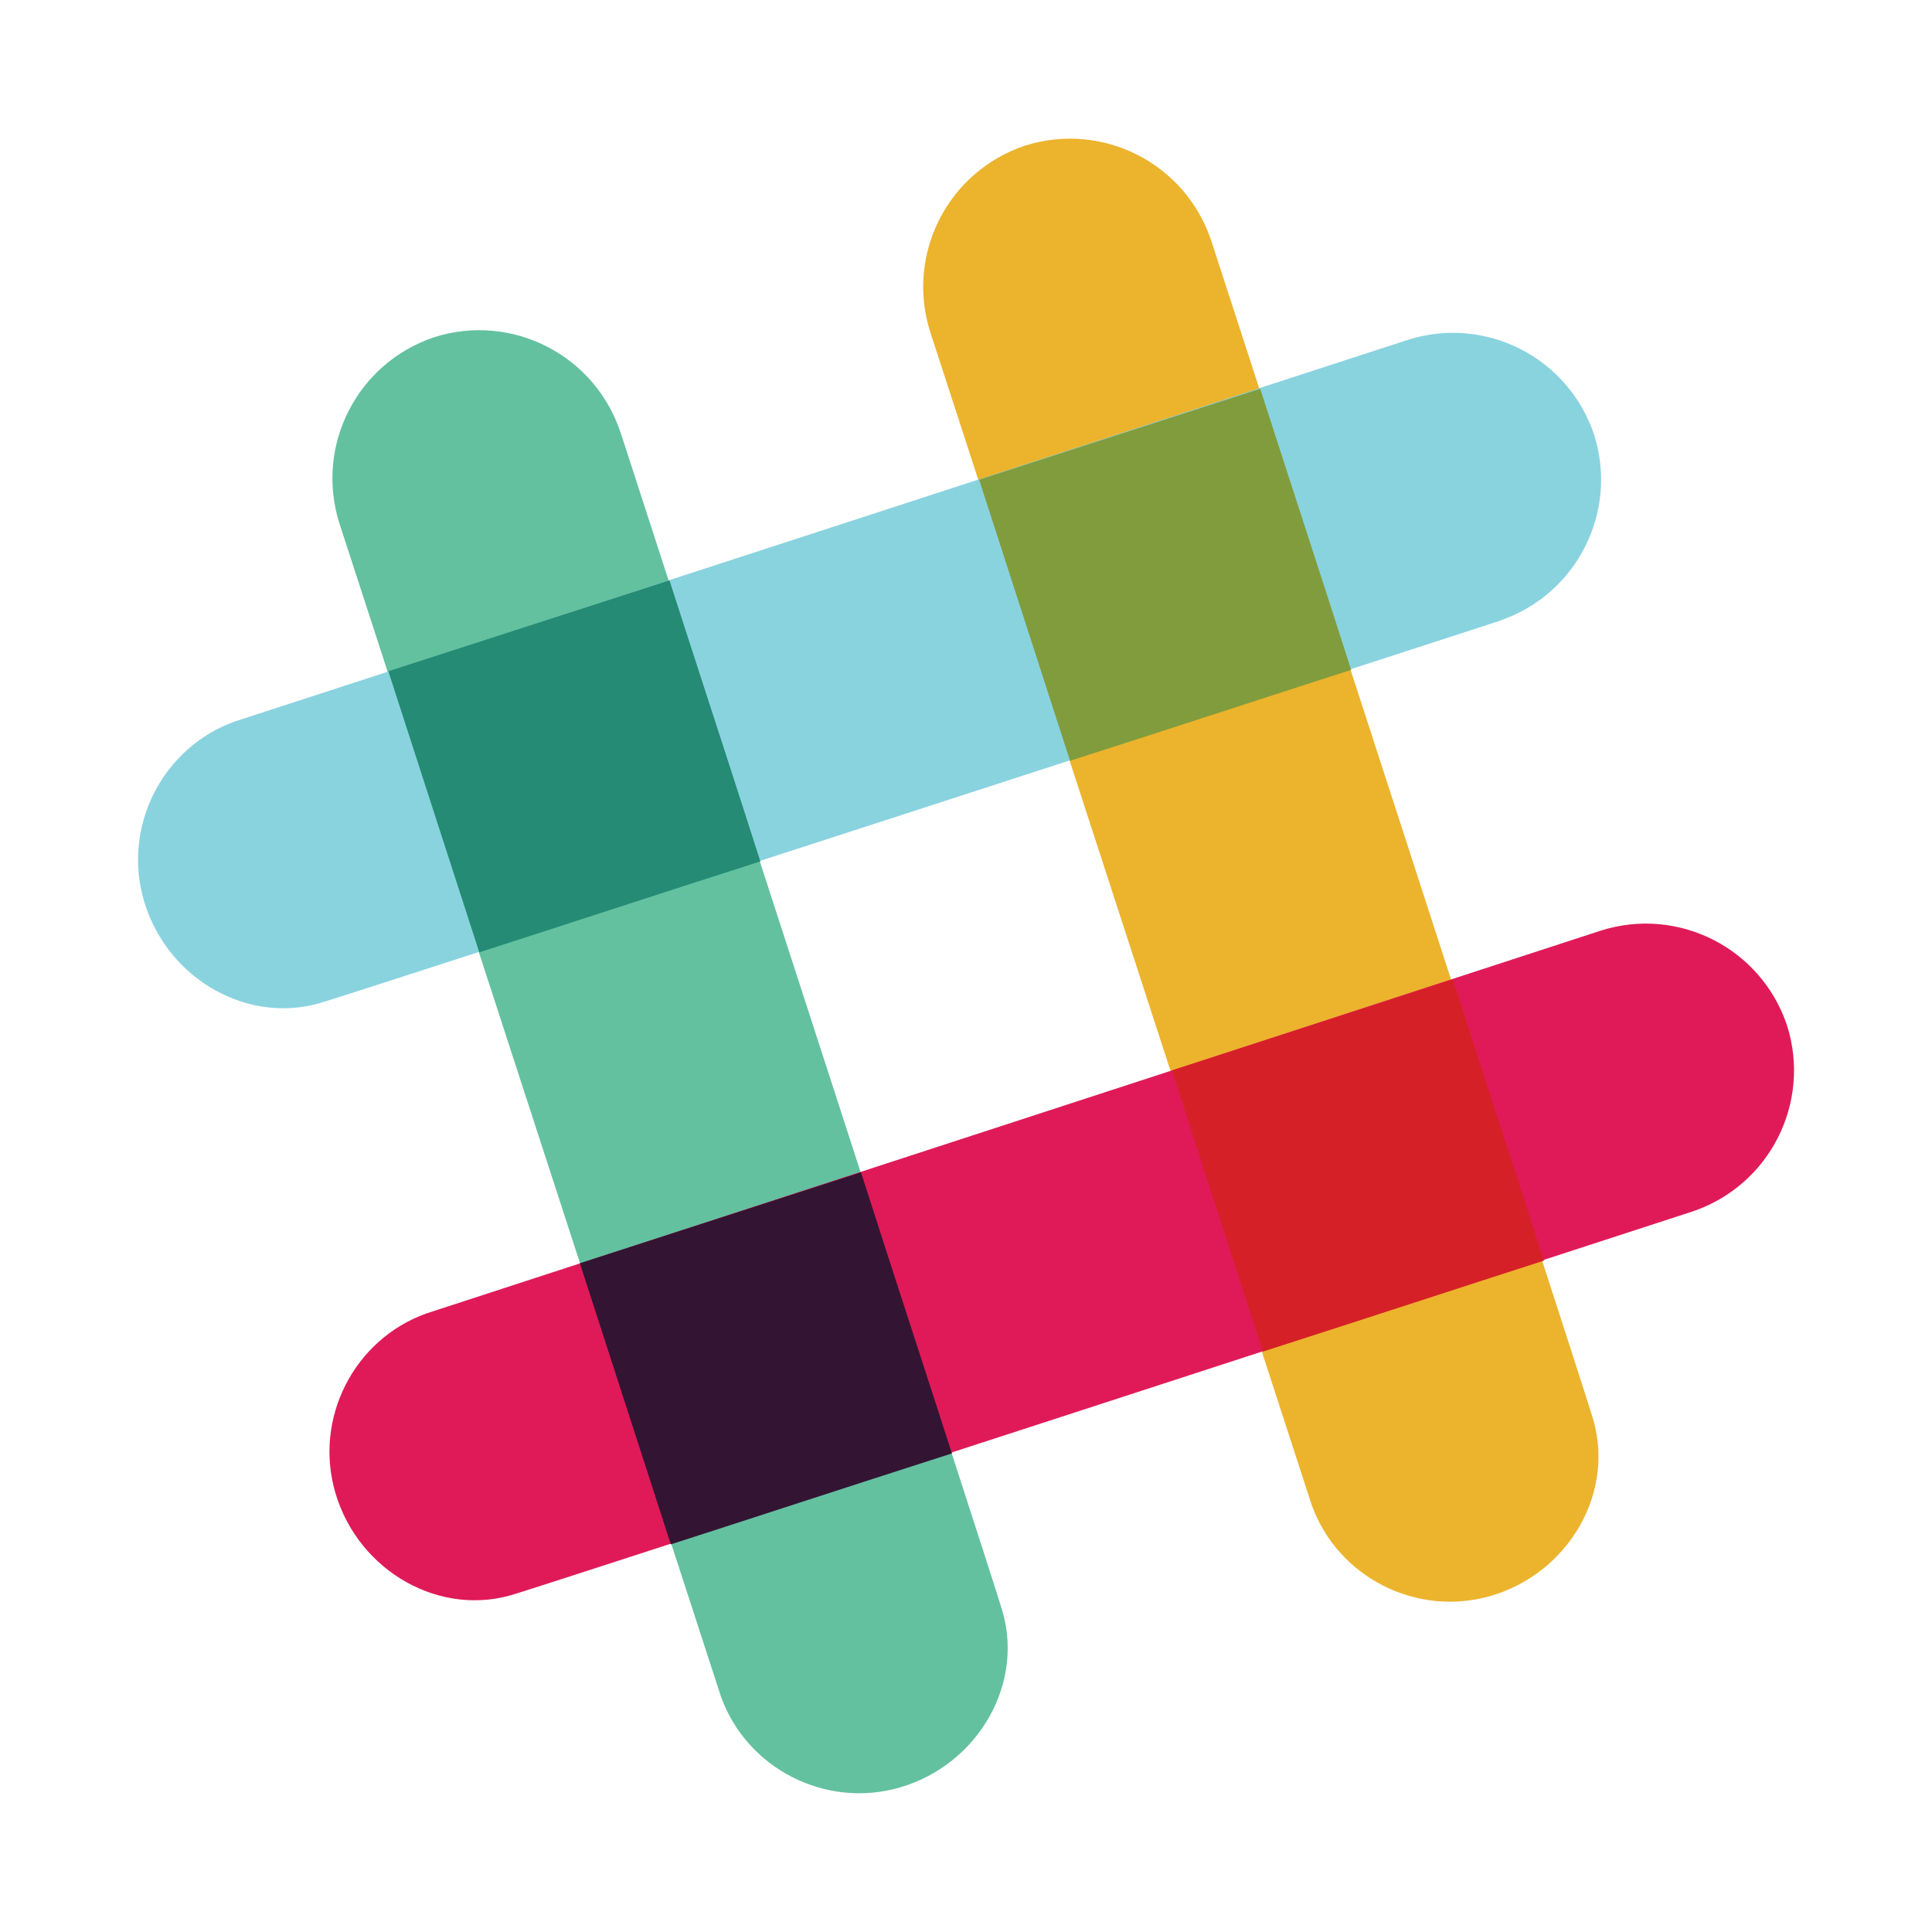
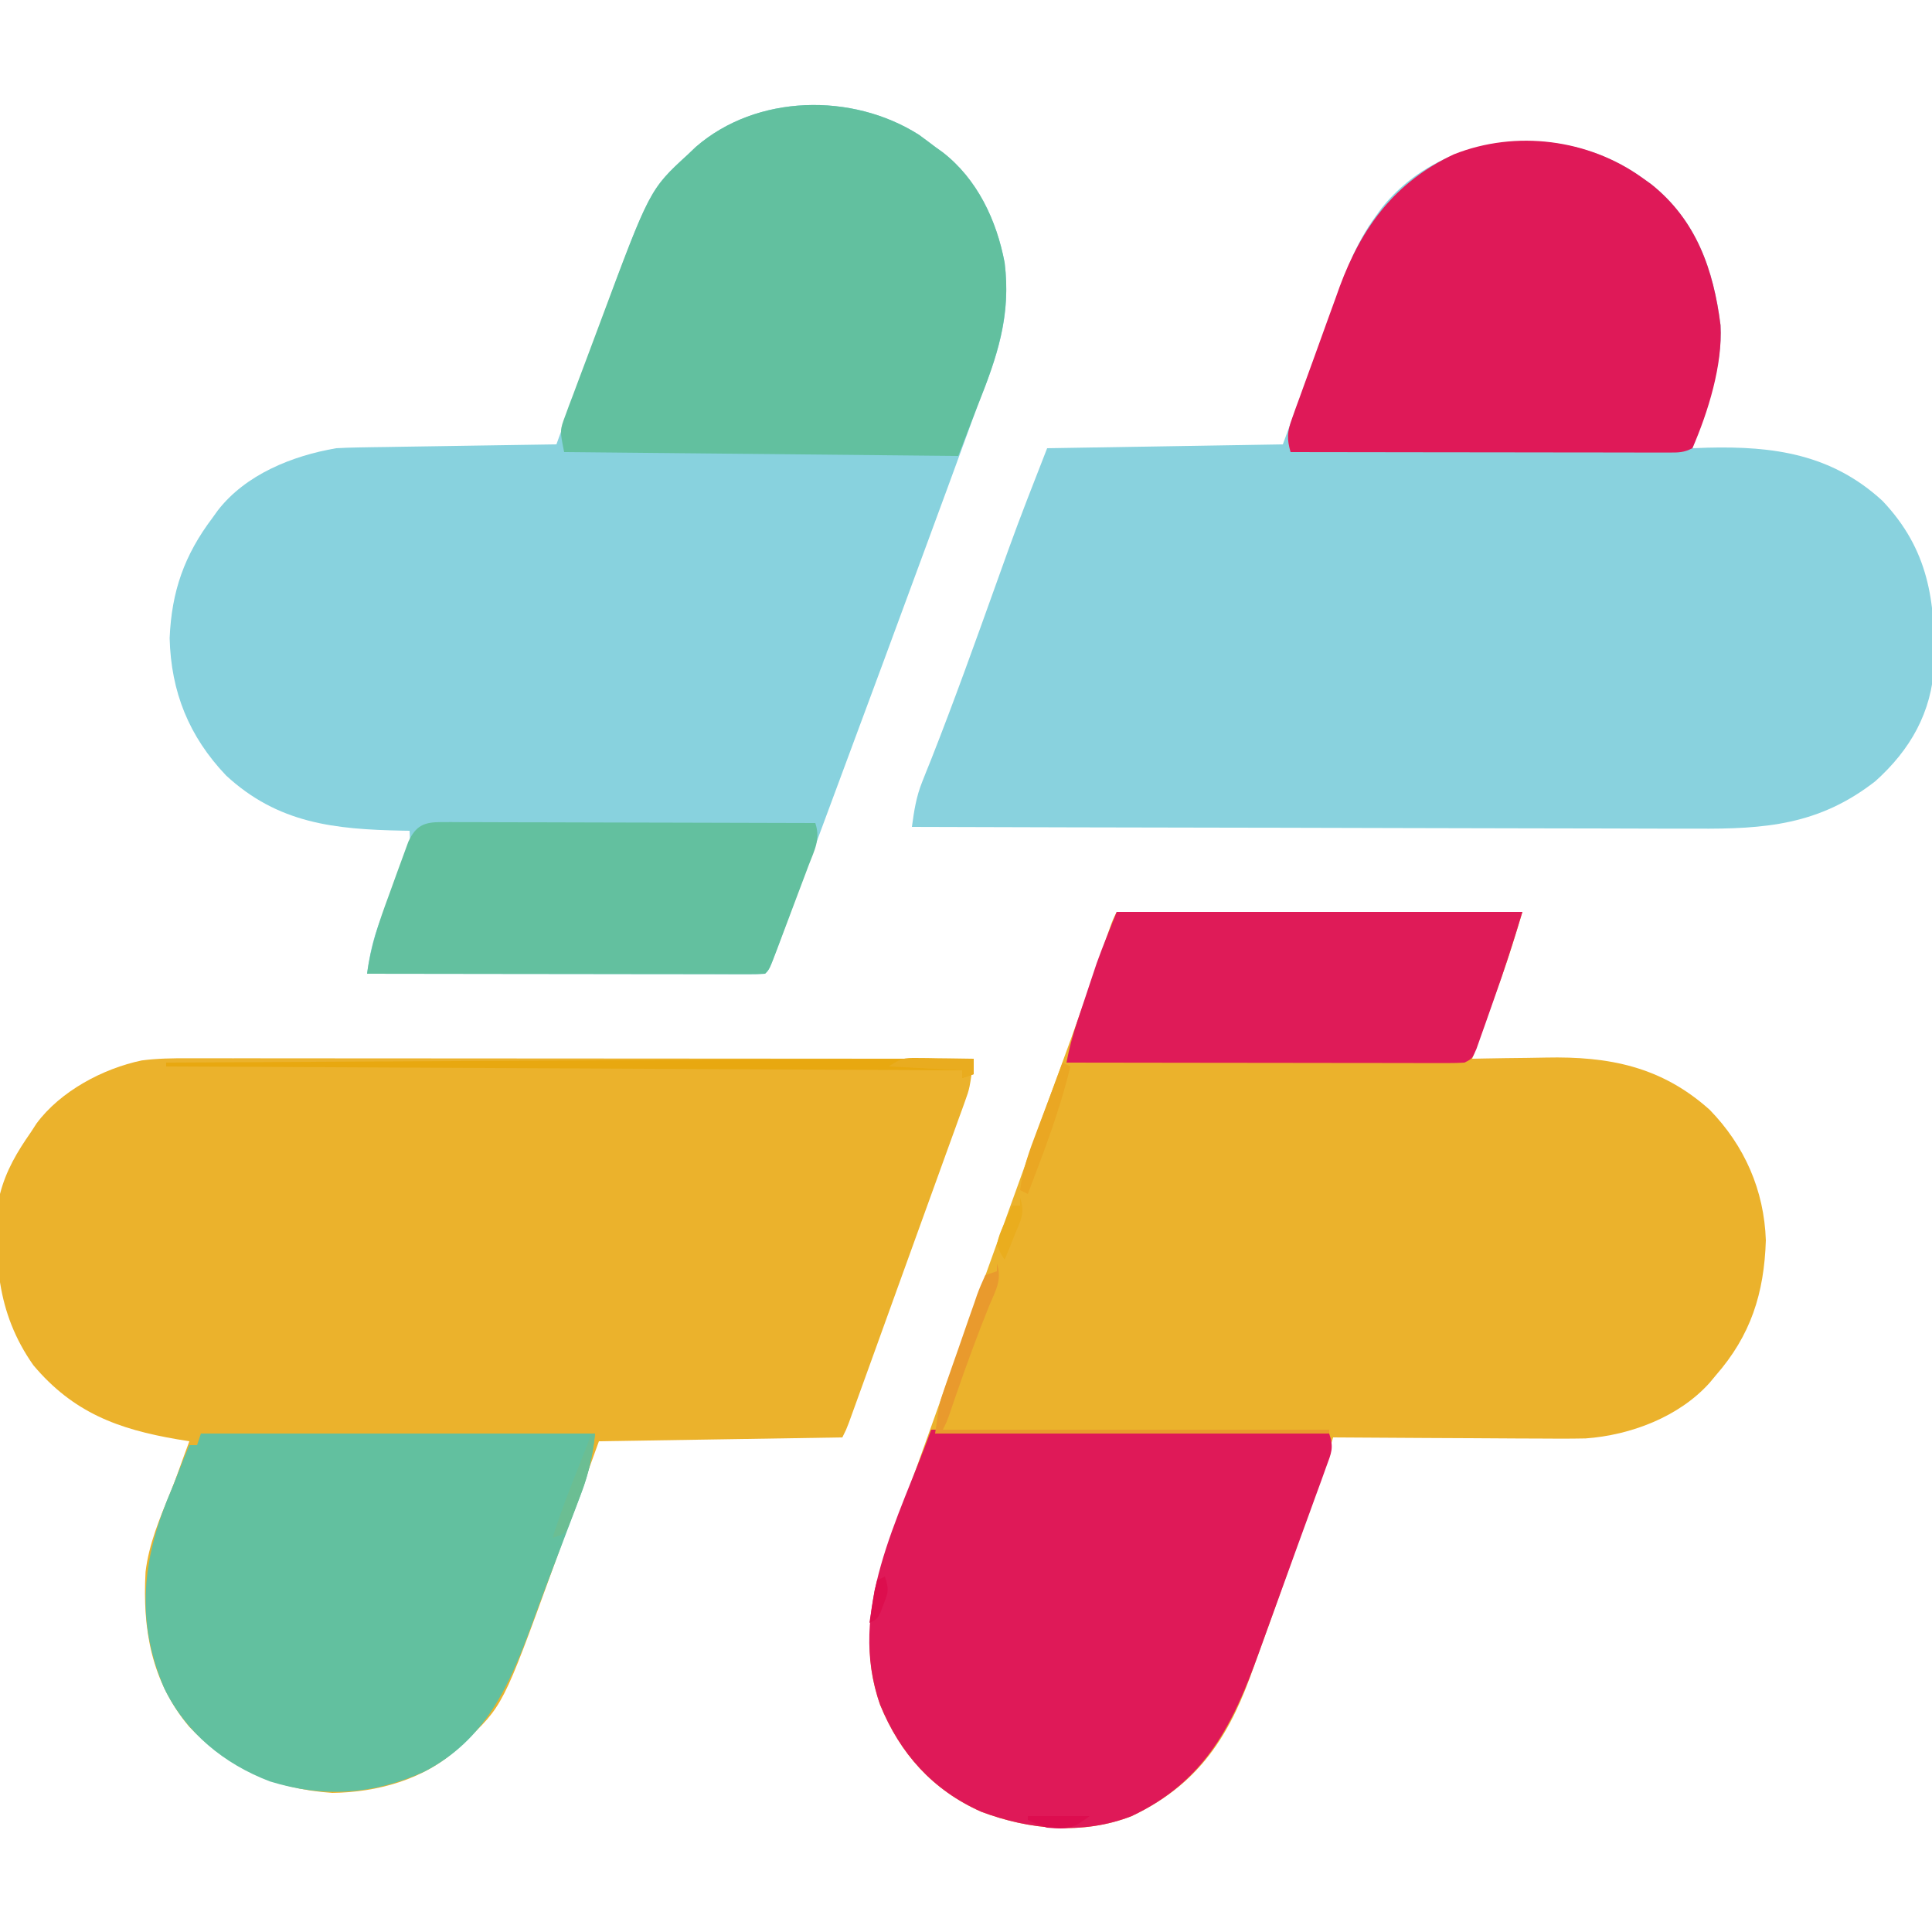
- <svg xmlns="http://www.w3.org/2000/svg" width="64px" height="64px" viewBox="0 0 14 14" role="img" focusable="false" aria-hidden="true" fill="#000000">
-   <g id="SVGRepo_bgCarrier" stroke-width="0" />
-   <g id="SVGRepo_tracerCarrier" stroke-linecap="round" stroke-linejoin="round" />
-   <g id="SVGRepo_iconCarrier">
-     <path fill="#ecb32d" d="M8.777 1.744c-.187-.561-.787-.866-1.348-.689-.561.187-.866.787-.689 1.348l2.765 8.502c.187.522.758.817 1.299.659.571-.167.915-.768.728-1.319 0-.02-2.755-8.502-2.755-8.502z" />
-     <path fill="#63c1a0" d="M4.496 3.132c-.187-.561-.787-.866-1.348-.689-.561.187-.866.787-.689 1.348l2.765 8.502c.187.522.758.817 1.299.659.571-.167.915-.768.728-1.319 0-.02-2.755-8.502-2.755-8.502z" />
-     <path fill="#e01a59" d="M12.261 8.78c.561-.187.866-.787.689-1.348-.187-.561-.787-.866-1.348-.689L3.089 9.518c-.522.187-.817.758-.659 1.299.167.571.768.915 1.319.728.02 0 8.512-2.765 8.512-2.765z" />
-     <path fill="#331433" d="M4.861 11.191c.551-.177 1.269-.413 2.037-.659-.177-.551-.413-1.269-.659-2.037l-2.037.659.659 2.037z" />
-     <path fill="#d62027" d="M9.151 9.794c.768-.246 1.486-.482 2.037-.659-.177-.551-.413-1.269-.659-2.037l-2.037.659.659 2.037z" />
-     <path fill="#89d3df" d="M10.863 4.499c.561-.187.866-.787.689-1.348-.187-.561-.787-.866-1.348-.689L1.702 5.228c-.522.187-.817.758-.659 1.299.167.571.768.915 1.319.728.02 0 8.502-2.755 8.502-2.755z" />
-     <path fill="#258b74" d="M3.473 6.901c.551-.177 1.269-.413 2.037-.659-.246-.768-.482-1.486-.659-2.037L2.814 4.864l.659 2.037z" />
-     <path fill="#819c3c" d="M7.754 5.513c.768-.246 1.486-.482 2.037-.659-.246-.768-.482-1.486-.659-2.037l-2.037.659.659 2.037z" />
-   </g>
+ <svg xmlns="http://www.w3.org/2000/svg" version="1.1" width="500" height="500">
+   <path d="M0 0 C34.65 0 69.3 0 105 0 C103.261 5.798 101.56 11.432 99.52 17.102 C99.078 18.333 98.637 19.564 98.182 20.832 C97.725 22.096 97.269 23.361 96.812 24.625 C96.344 25.928 95.876 27.232 95.408 28.535 C94.274 31.691 93.138 34.846 92 38 C93.488 37.969 93.488 37.969 95.007 37.937 C98.751 37.863 102.495 37.818 106.24 37.78 C107.848 37.76 109.457 37.733 111.066 37.698 C127.333 37.354 140.951 39.983 153.473 51.219 C162.5 60.503 167.561 72.036 168 85 C167.557 98.72 164.118 109.601 155 120 C154.477 120.629 153.953 121.258 153.414 121.906 C145.506 130.701 132.986 135.425 121.352 136.263 C117.175 136.345 113.009 136.338 108.832 136.293 C107.301 136.287 105.769 136.283 104.238 136.28 C100.245 136.269 96.252 136.239 92.259 136.206 C88.169 136.175 84.08 136.162 79.99 136.146 C71.993 136.114 63.997 136.063 56 136 C55.813 136.635 55.626 137.271 55.434 137.925 C53.883 143.153 52.248 148.322 50.434 153.465 C50.199 154.133 49.964 154.8 49.721 155.488 C48.963 157.639 48.201 159.788 47.438 161.938 C47.175 162.678 46.912 163.418 46.642 164.18 C45.027 168.732 43.404 173.282 41.776 177.83 C41.036 179.899 40.298 181.969 39.56 184.039 C38.261 187.677 36.945 191.308 35.625 194.938 C35.245 196 34.866 197.063 34.474 198.158 C28.368 214.784 20.165 226.299 3.895 233.996 C-8.718 238.942 -22.672 237.541 -35.062 232.875 C-47.596 227.306 -56.074 217.842 -61.223 205.203 C-68.328 185.065 -59.998 166.655 -53.188 147.688 C-52.421 145.54 -51.655 143.393 -50.89 141.245 C-48.962 135.841 -47.027 130.439 -45.09 125.038 C-44.073 122.203 -43.058 119.368 -42.043 116.532 C-38.044 105.349 -34.027 94.173 -30 83 C-29.715 82.209 -29.43 81.418 -29.136 80.603 C-18.571 51.29 -18.571 51.29 -13.66 37.849 C-13.339 36.971 -13.018 36.092 -12.688 35.188 C-12.381 34.35 -12.075 33.512 -11.76 32.649 C-8.931 24.872 -6.216 17.057 -3.524 9.231 C-3.208 8.314 -2.892 7.398 -2.566 6.453 C-2.287 5.64 -2.008 4.827 -1.721 3.989 C-1 2 -1 2 0 0 Z " fill="#EBB22C" transform="translate(289,236)" />
+   <path d="M0 0 C0.871 -0.001 1.742 -0.002 2.639 -0.003 C5.55 -0.004 8.461 0.001 11.372 0.007 C13.462 0.007 15.551 0.007 17.641 0.006 C23.31 0.006 28.979 0.012 34.647 0.019 C40.573 0.025 46.499 0.026 52.425 0.027 C63.644 0.03 74.864 0.038 86.083 0.048 C98.857 0.059 111.631 0.065 124.405 0.07 C150.68 0.08 176.955 0.098 203.23 0.12 C202.169 7.817 202.169 7.817 201.009 11.025 C200.763 11.715 200.517 12.405 200.264 13.116 C199.995 13.85 199.726 14.583 199.449 15.339 C199.163 16.135 198.878 16.93 198.583 17.75 C197.639 20.376 196.684 22.998 195.73 25.62 C195.066 27.46 194.402 29.3 193.739 31.14 C192.326 35.059 190.908 38.977 189.487 42.894 C187.145 49.351 184.816 55.814 182.488 62.277 C180.944 66.558 179.4 70.839 177.855 75.12 C177.479 76.162 177.103 77.204 176.716 78.277 C175.652 81.225 174.586 84.173 173.519 87.12 C173.2 88.005 172.881 88.889 172.552 89.801 C172.26 90.607 171.967 91.414 171.666 92.245 C171.412 92.949 171.157 93.653 170.895 94.378 C170.23 96.12 170.23 96.12 169.23 98.12 C148.44 98.45 127.65 98.78 106.23 99.12 C100.287 115.511 100.287 115.511 94.355 131.905 C81.389 167.636 81.389 167.636 71.23 177.12 C70.717 177.628 70.204 178.136 69.675 178.659 C60.94 186.704 48.836 189.97 37.23 190.12 C22.449 189.138 10.464 183.74 0.23 173.027 C-9.644 161.28 -11.917 147.754 -11.1 132.918 C-10.248 125.699 -7.378 118.966 -4.646 112.282 C-3.454 109.342 -2.393 106.36 -1.332 103.37 C-0.813 101.953 -0.293 100.536 0.23 99.12 C-0.809 98.95 -1.848 98.78 -2.918 98.605 C-18.212 95.997 -29.839 91.679 -40.133 79.441 C-49.729 65.837 -50.563 51.31 -48.77 35.12 C-47.238 29.099 -44.306 24.171 -40.77 19.12 C-40.293 18.383 -39.816 17.646 -39.325 16.886 C-33.145 8.523 -22.114 2.653 -12.091 0.561 C-8.035 0.023 -4.087 -0.015 0 0 Z " fill="#EBB22C" transform="translate(48.76987,273.8797)" />
+   <path d="M0 0 C0.772 0.553 1.544 1.106 2.34 1.676 C14.007 10.99 18.456 23.783 20.273 38.164 C20.864 48.844 16.567 60.115 13 70 C14.27 69.954 15.539 69.907 16.848 69.859 C34.024 69.42 49.045 71.536 62.188 83.625 C74.136 96.227 75.904 109.544 75.566 126.172 C74.899 138.361 69.429 148.019 60.34 156.176 C45.783 167.525 31.784 168.581 13.983 168.454 C11.765 168.453 9.546 168.454 7.328 168.456 C1.335 168.457 -4.658 168.434 -10.651 168.406 C-16.925 168.38 -23.199 168.378 -29.473 168.373 C-39.994 168.362 -50.515 168.338 -61.036 168.302 C-71.867 168.265 -82.698 168.237 -93.529 168.22 C-94.532 168.218 -94.532 168.218 -95.556 168.217 C-98.912 168.211 -102.268 168.206 -105.624 168.201 C-133.416 168.16 -161.208 168.089 -189 168 C-188.441 163.864 -187.883 160.154 -186.312 156.281 C-185.952 155.372 -185.591 154.464 -185.22 153.527 C-184.817 152.528 -184.415 151.529 -184 150.5 C-178.063 135.442 -172.615 120.214 -167.154 104.979 C-166.801 103.995 -166.448 103.012 -166.084 101.999 C-165.43 100.18 -164.778 98.361 -164.129 96.541 C-160.923 87.62 -157.441 78.847 -154 70 C-133.87 69.67 -113.74 69.34 -93 69 C-91.329 64.442 -89.659 59.884 -87.938 55.188 C-86.278 50.676 -86.278 50.676 -85.575 48.763 C-83.662 43.561 -81.762 38.357 -79.922 33.129 C-77.019 24.919 -74.198 17.092 -69 10 C-68.491 9.299 -67.982 8.598 -67.457 7.875 C-51.334 -12.345 -20.443 -14.718 0 0 Z " fill="#89D2DE" transform="translate(425,46)" />
+   <path d="M0 0 C1.409 1.023 2.806 2.064 4.188 3.125 C4.802 3.565 5.417 4.004 6.051 4.457 C15.096 11.416 20.108 22.112 22.188 33.125 C23.747 45.691 20.924 55.552 16.334 67.182 C14.642 71.526 13.063 75.911 11.472 80.293 C10.082 84.12 8.678 87.941 7.27 91.762 C6.766 93.127 6.263 94.492 5.76 95.857 C5.504 96.553 5.247 97.249 4.983 97.966 C3.882 100.954 2.783 103.943 1.684 106.932 C-5.563 126.638 -12.844 146.331 -20.168 166.009 C-22.126 171.274 -24.078 176.542 -26.028 181.811 C-27.507 185.81 -28.989 189.807 -30.471 193.805 C-31.196 195.762 -31.92 197.719 -32.643 199.676 C-33.65 202.402 -34.661 205.127 -35.672 207.852 C-35.975 208.676 -36.279 209.5 -36.592 210.349 C-38.699 216.011 -38.699 216.011 -39.812 217.125 C-41.153 217.22 -42.499 217.247 -43.843 217.245 C-44.711 217.247 -45.579 217.248 -46.473 217.249 C-47.433 217.246 -48.392 217.242 -49.381 217.239 C-50.386 217.239 -51.391 217.239 -52.426 217.239 C-55.764 217.238 -59.103 217.23 -62.441 217.223 C-64.749 217.221 -67.057 217.219 -69.365 217.218 C-75.453 217.215 -81.54 217.205 -87.628 217.194 C-93.835 217.183 -100.041 217.179 -106.248 217.174 C-118.436 217.163 -130.624 217.146 -142.812 217.125 C-142.178 212.319 -141.27 208.171 -139.527 203.641 C-139.079 202.459 -138.631 201.276 -138.17 200.059 C-137.701 198.843 -137.233 197.627 -136.75 196.375 C-135.817 193.944 -134.889 191.512 -133.965 189.078 C-133.552 188.007 -133.14 186.936 -132.715 185.833 C-131.654 183.126 -131.654 183.126 -131.812 180.125 C-132.718 180.111 -132.718 180.111 -133.642 180.097 C-151.189 179.755 -165.856 178.264 -179.324 165.801 C-188.892 155.727 -193.556 144.24 -193.91 130.281 C-193.404 118.145 -190.104 108.78 -182.812 99.125 C-182.136 98.183 -182.136 98.183 -181.445 97.223 C-174.233 87.911 -162.17 83.079 -150.812 81.125 C-148.881 81.014 -146.947 80.95 -145.012 80.92 C-143.872 80.9 -142.731 80.88 -141.555 80.859 C-140.334 80.843 -139.113 80.826 -137.855 80.809 C-135.968 80.777 -135.968 80.777 -134.043 80.746 C-130.711 80.691 -127.378 80.641 -124.046 80.593 C-120.641 80.542 -117.235 80.487 -113.83 80.432 C-107.158 80.325 -100.485 80.223 -93.812 80.125 C-93.603 79.547 -93.393 78.968 -93.176 78.372 C-90.959 72.269 -88.735 66.168 -86.507 60.069 C-85.68 57.802 -84.854 55.535 -84.031 53.267 C-69.911 14.383 -69.911 14.383 -59.812 5.125 C-58.782 4.143 -58.782 4.143 -57.73 3.141 C-42.002 -10.516 -17.23 -10.949 0 0 Z " fill="#88D2DE" transform="translate(237.8125,34.875)" />
+   <path d="M0 0 C33.99 0.33 67.98 0.66 103 1 C104.264 4.791 103.53 6.018 102.184 9.738 C101.756 10.933 101.328 12.128 100.887 13.358 C100.405 14.677 99.921 15.995 99.438 17.312 C98.943 18.679 98.448 20.045 97.954 21.411 C96.886 24.361 95.811 27.308 94.732 30.254 C93.234 34.35 91.755 38.453 90.281 42.558 C89.058 45.959 87.826 49.358 86.592 52.755 C85.995 54.401 85.401 56.048 84.81 57.696 C78.03 76.559 70.847 91.03 51.895 99.996 C39.282 104.942 25.328 103.541 12.938 98.875 C0.404 93.306 -8.074 83.842 -13.223 71.203 C-21.907 46.59 -8.42 23.316 0 0 Z " fill="#DF1958" transform="translate(241,370)" />
+   <path d="M0 0 C33.66 0 67.32 0 102 0 C101.266 5.869 100.406 10.345 98.34 15.699 C98.074 16.408 97.809 17.118 97.535 17.848 C96.678 20.132 95.808 22.41 94.938 24.688 C94.341 26.264 93.745 27.841 93.15 29.418 C91.975 32.528 90.795 35.636 89.612 38.743 C88.239 42.358 86.897 45.984 85.57 49.617 C79.8 65.355 73.525 79.398 57.812 87.5 C44.566 93.483 31.802 94.332 17.859 90.031 C5.965 85.518 -3.9 77.444 -9.504 65.902 C-16.575 49.322 -15.4 34.017 -8.824 17.414 C-8.218 15.942 -7.61 14.471 -7 13 C-6.329 11.279 -6.329 11.279 -5.645 9.523 C-4.791 7.335 -3.916 5.162 -3 3 C-2.34 3 -1.68 3 -1 3 C-0.67 2.01 -0.34 1.02 0 0 Z " fill="#62C09F" transform="translate(52,371)" />
+   <path d="M0 0 C1.409 1.023 2.806 2.064 4.188 3.125 C4.802 3.565 5.417 4.004 6.051 4.457 C15.096 11.416 20.108 22.112 22.188 33.125 C23.881 46.771 20.22 57.548 15.188 70.125 C13.537 74.415 11.887 78.705 10.188 83.125 C-23.473 82.795 -57.133 82.465 -91.812 82.125 C-92.938 76.499 -92.938 76.499 -91.477 72.589 C-91.159 71.72 -90.841 70.851 -90.513 69.955 C-90.158 69.025 -89.803 68.095 -89.438 67.137 C-89.075 66.161 -88.713 65.185 -88.34 64.179 C-87.569 62.108 -86.792 60.04 -86.009 57.973 C-84.833 54.867 -83.675 51.753 -82.52 48.639 C-69.665 14.158 -69.665 14.158 -59.812 5.125 C-59.125 4.47 -58.438 3.815 -57.73 3.141 C-42.002 -10.516 -17.23 -10.949 0 0 Z " fill="#62C09F" transform="translate(237.8125,34.875)" />
+   <path d="M0 0 C0.772 0.553 1.544 1.106 2.34 1.676 C14.007 10.99 18.456 23.783 20.273 38.164 C20.845 48.494 17.059 60.617 13 70 C10.706 71.147 9.437 71.123 6.887 71.12 C6.026 71.122 5.165 71.123 4.278 71.124 C3.332 71.121 2.385 71.117 1.41 71.114 C-0.083 71.114 -0.083 71.114 -1.606 71.114 C-4.907 71.113 -8.207 71.105 -11.508 71.098 C-13.792 71.096 -16.076 71.094 -18.36 71.093 C-24.38 71.09 -30.4 71.08 -36.421 71.069 C-42.56 71.058 -48.7 71.054 -54.84 71.049 C-66.893 71.038 -78.947 71.021 -91 71 C-91.988 67.531 -91.879 65.813 -90.648 62.39 C-90.327 61.482 -90.006 60.573 -89.675 59.637 C-89.317 58.661 -88.959 57.685 -88.59 56.68 C-88.225 55.666 -87.861 54.652 -87.485 53.607 C-86.709 51.459 -85.928 49.312 -85.142 47.167 C-83.952 43.914 -82.784 40.653 -81.619 37.391 C-80.861 35.299 -80.101 33.208 -79.34 31.117 C-78.824 29.671 -78.824 29.671 -78.297 28.196 C-72.567 12.709 -63.907 1.054 -48.727 -6.066 C-32.652 -12.441 -13.889 -9.999 0 0 Z " fill="#DF1958" transform="translate(425,46)" />
+   <path d="M0 0 C34.65 0 69.3 0 105 0 C102.705 7.649 100.283 15.147 97.611 22.662 C96.928 24.588 96.256 26.518 95.584 28.447 C95.153 29.662 94.722 30.877 94.277 32.129 C93.693 33.785 93.693 33.785 93.097 35.475 C92 38 92 38 90 39 C88.619 39.092 87.233 39.122 85.849 39.12 C84.98 39.122 84.11 39.123 83.215 39.124 C81.781 39.119 81.781 39.119 80.318 39.114 C78.811 39.114 78.811 39.114 77.273 39.114 C73.94 39.113 70.607 39.105 67.273 39.098 C64.967 39.096 62.661 39.094 60.354 39.093 C54.275 39.09 48.195 39.08 42.116 39.069 C35.916 39.058 29.716 39.054 23.516 39.049 C11.344 39.038 -0.828 39.021 -13 39 C-12.311 35.431 -11.44 32.064 -10.293 28.613 C-9.783 27.081 -9.783 27.081 -9.264 25.518 C-8.909 24.46 -8.553 23.402 -8.188 22.312 C-7.844 21.274 -7.5 20.236 -7.146 19.166 C-6.803 18.138 -6.459 17.11 -6.105 16.051 C-5.798 15.13 -5.49 14.208 -5.173 13.259 C-3.566 8.795 -1.762 4.405 0 0 Z " fill="#DF1B58" transform="translate(289,236)" />
+   <path d="M0 0 C0.854 -0.003 1.708 -0.005 2.588 -0.008 C3.988 0.002 3.988 0.002 5.417 0.013 C6.895 0.013 6.895 0.013 8.403 0.013 C11.666 0.014 14.929 0.03 18.192 0.045 C20.452 0.049 22.712 0.052 24.972 0.054 C30.925 0.061 36.878 0.081 42.831 0.103 C48.903 0.124 54.976 0.133 61.049 0.143 C72.968 0.164 84.886 0.198 96.805 0.241 C98.198 4.42 96.603 7.218 95.094 11.155 C94.663 12.31 94.663 12.31 94.222 13.489 C93.613 15.116 92.999 16.741 92.381 18.366 C91.432 20.859 90.496 23.358 89.563 25.858 C88.97 27.436 88.376 29.014 87.781 30.592 C87.499 31.343 87.217 32.094 86.926 32.868 C84.922 38.123 84.922 38.123 83.805 39.241 C82.464 39.336 81.118 39.362 79.774 39.361 C78.906 39.362 78.038 39.364 77.144 39.365 C76.184 39.361 75.225 39.358 74.236 39.354 C73.232 39.354 72.227 39.354 71.192 39.354 C67.853 39.354 64.515 39.346 61.176 39.338 C58.868 39.336 56.56 39.335 54.252 39.334 C48.165 39.33 42.077 39.32 35.989 39.309 C29.783 39.299 23.576 39.294 17.369 39.289 C5.181 39.279 -7.007 39.262 -19.195 39.241 C-18.252 32.091 -16.07 25.733 -13.585 19.005 C-12.817 16.92 -12.068 14.83 -11.32 12.739 C-10.834 11.409 -10.347 10.081 -9.859 8.752 C-9.42 7.55 -8.982 6.349 -8.53 5.11 C-6.561 0.877 -4.431 -0.011 0 0 Z " fill="#63C09F" transform="translate(114.1951,212.7595)" />
+   <path d="M0 0 C0 1.32 0 2.64 0 4 C-0.99 4.33 -1.98 4.66 -3 5 C-3 4.34 -3 3.68 -3 3 C-70.98 2.67 -138.96 2.34 -209 2 C-209 1.67 -209 1.34 -209 1 C-184.555 0.869 -160.11 0.739 -135.666 0.609 C-124.314 0.549 -112.962 0.488 -101.61 0.427 C-91.708 0.374 -81.806 0.321 -71.904 0.269 C-66.668 0.241 -61.432 0.213 -56.196 0.185 C-51.253 0.158 -46.309 0.132 -41.365 0.106 C-39.566 0.097 -37.766 0.087 -35.966 0.077 C-23.977 0.012 -11.989 -0.011 0 0 Z " fill="#E8A810" transform="translate(252,274)" />
+   <path d="M0 0 C1.413 4.238 -0.36 7.003 -2 10.938 C-5.161 18.759 -8.035 26.647 -10.777 34.625 C-11.054 35.429 -11.332 36.234 -11.617 37.062 C-11.861 37.775 -12.104 38.488 -12.355 39.223 C-13 41 -13 41 -14 43 C19 43 52 43 86 43 C86 43.33 86 43.66 86 44 C52.34 44 18.68 44 -16 44 C-14.874 36.121 -14.874 36.121 -13.833 33.1 C-13.602 32.423 -13.372 31.746 -13.134 31.049 C-12.886 30.344 -12.638 29.64 -12.383 28.914 C-12.125 28.172 -11.867 27.429 -11.602 26.664 C-11.059 25.109 -10.512 23.554 -9.962 22 C-9.122 19.615 -8.301 17.224 -7.48 14.832 C-6.949 13.317 -6.417 11.803 -5.883 10.289 C-5.639 9.572 -5.395 8.856 -5.144 8.118 C-4.518 6.377 -3.768 4.682 -3 3 C-2.01 2.67 -1.02 2.34 0 2 C0 1.34 0 0.68 0 0 Z " fill="#E99A2D" transform="translate(258,327)" />
+   <path d="M0 0 C0.66 0.33 1.32 0.66 2 1 C-0.684 12.353 -4.871 23.11 -9 34 C-9.66 33.67 -10.32 33.34 -11 33 C-10.345 27.533 -8.569 22.735 -6.625 17.625 C-6.321 16.813 -6.017 16.001 -5.703 15.164 C-4.807 12.774 -3.904 10.387 -3 8 C-1.998 5.334 -0.999 2.667 0 0 Z " fill="#EAA723" transform="translate(275,275)" />
+   <path d="M0 0 C0.33 0 0.66 0 1 0 C0.466 6.298 -1.051 11.576 -3.375 17.438 C-3.679 18.252 -3.983 19.066 -4.297 19.904 C-4.599 20.677 -4.9 21.45 -5.211 22.246 C-5.618 23.293 -5.618 23.293 -6.033 24.361 C-7 26 -7 26 -10 27 C-7.975 20.587 -5.599 14.37 -3.07 8.142 C-1.974 5.444 -0.921 2.764 0 0 Z " fill="#6BBE93" transform="translate(153,371)" />
+   <path d="M0 0 C1.271 0.01 1.271 0.01 2.568 0.02 C3.89 0.045 3.89 0.045 5.238 0.07 C6.577 0.084 6.577 0.084 7.943 0.098 C10.146 0.121 12.348 0.154 14.551 0.195 C14.551 1.515 14.551 2.835 14.551 4.195 C13.561 4.525 12.571 4.855 11.551 5.195 C11.551 4.535 11.551 3.875 11.551 3.195 C5.281 2.865 -0.989 2.535 -7.449 2.195 C-4.296 0.093 -3.588 -0.048 0 0 Z " fill="#E9AC1F" transform="translate(237.4492,273.8047)" />
+   <path d="M0 0 C1.353 4.059 0.152 5.771 -1.438 9.688 C-1.911 10.867 -2.384 12.046 -2.871 13.262 C-3.244 14.165 -3.616 15.069 -4 16 C-5.117 14.328 -5.117 14.328 -6 12 C-5.32 9.422 -5.32 9.422 -4.125 6.75 C-3.736 5.858 -3.346 4.966 -2.945 4.047 C-2.633 3.371 -2.321 2.696 -2 2 C-1.34 2 -0.68 2 0 2 C0 1.34 0 0.68 0 0 Z " fill="#EAAD1E" transform="translate(264,310)" />
+   <path d="M0 0 C5.28 0 10.56 0 16 0 C11.529 3.353 10.362 3.47 5 3 C2.062 2 2.062 2 0 1 C0 0.67 0 0.34 0 0 Z " fill="#DD0D4F" transform="translate(266,470)" />
+   <path d="M0 0 C1.118 3.355 0.915 3.971 -0.312 7.125 C-0.577 7.829 -0.841 8.533 -1.113 9.258 C-2 11 -2 11 -4 12 C-3.719 10.186 -3.425 8.374 -3.125 6.562 C-2.963 5.553 -2.8 4.544 -2.633 3.504 C-2.424 2.678 -2.215 1.851 -2 1 C-1.34 0.67 -0.68 0.34 0 0 Z " fill="#DD0E4E" transform="translate(229,408)" />
</svg>
